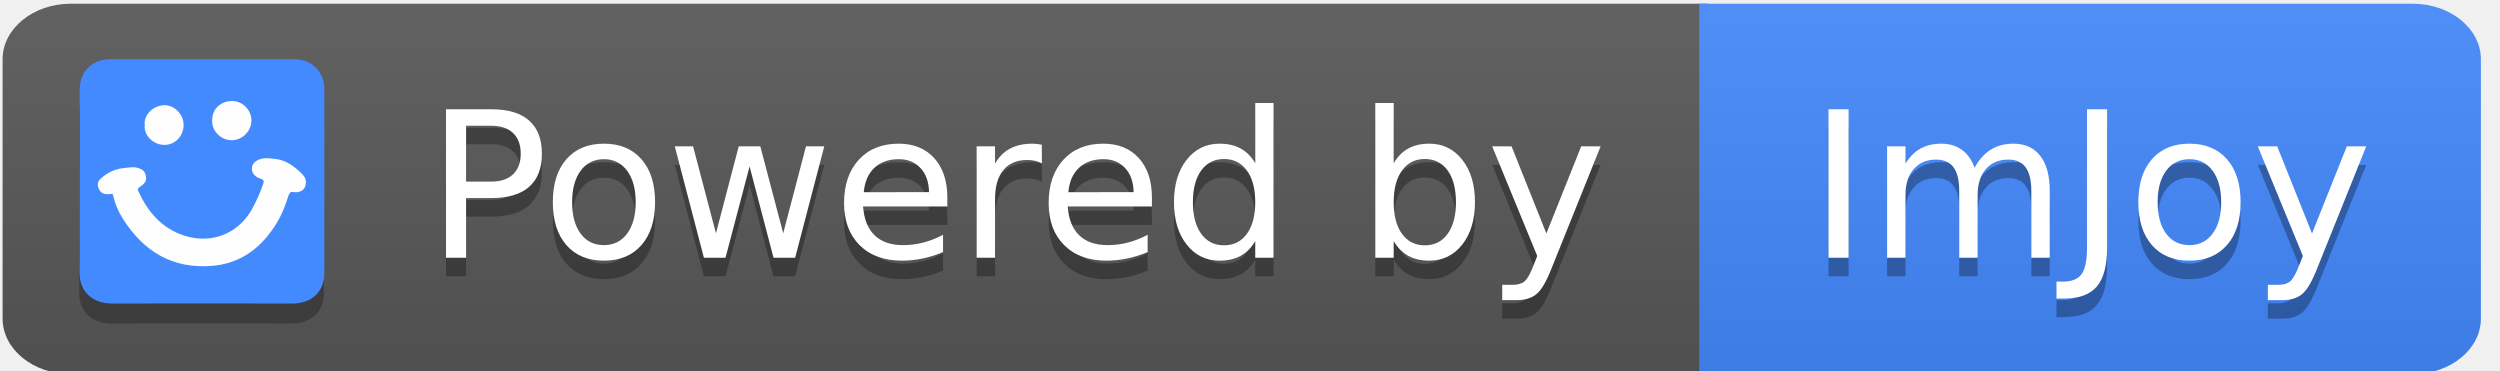
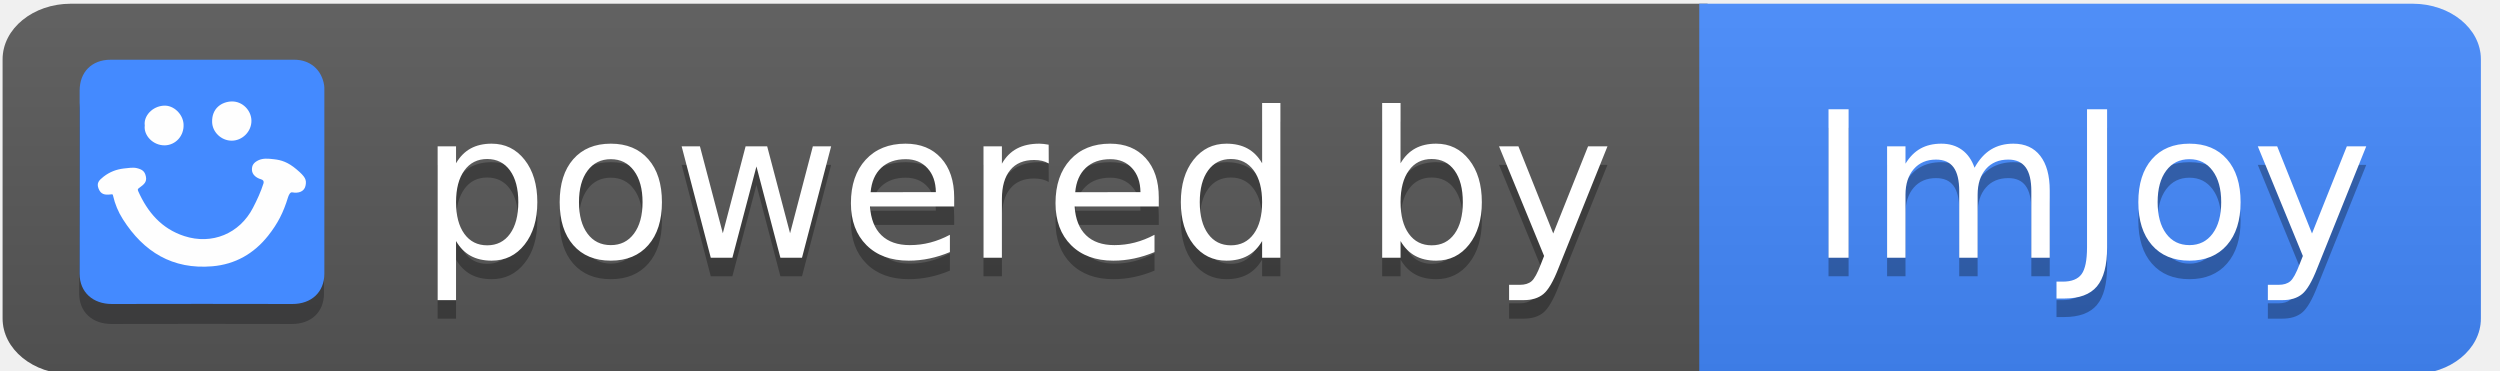
<svg xmlns="http://www.w3.org/2000/svg" width="135" height="20">
  <defs>
    <path d="M28.81 0.38C41.82 0.38 182.46 0.26 193 0.38C203.54 0.51 220.11 12.03 220 27.56C219.89 43.1 220 177.24 220 192.66C220 208.08 208.3 220 191.22 219.95C137.22 219.84 44.2 220.11 29.26 219.95C14.32 219.79 -0.04 206.7 0.12 192.66C0.28 178.62 0.18 137.58 0.18 109.98C0.18 82.71 -0.46 43.08 0.18 28.09C0.81 13.1 15.79 0.38 28.81 0.38Z" id="d3bMzi9PMQ" />
    <path d="M31.44 5.19C84.19 5.19 136.98 5.19 189.73 5.19C203.3 5.19 213.22 13.65 215.42 27C215.68 28.4 215.63 29.79 215.63 31.24C215.63 84 215.63 136.75 215.63 189.49C215.63 205.49 204.4 215.69 188.02 215.64C136.24 215.54 84.5 215.49 32.7 215.64C16.33 215.69 4.8 205.59 4.75 189.49C4.8 163.1 4.8 136.69 4.8 110.24C4.8 84.1 4.8 57.9 4.8 31.74C4.8 15.69 15.37 5.19 31.44 5.19Z" id="ada8SuzWW" />
    <path d="M191.72 99.69C199.3 106.09 200.35 108.55 199.49 113.36C198.52 118.86 193.38 120.48 187.93 119.45C186.04 119.05 184.77 122.29 184.31 123.78C180.35 136.73 175.59 146.2 167.15 156.86C154.87 172.32 138.8 181.49 119.11 183.15C84.9 186.07 59.93 170.78 42.03 142.59C38.06 136.35 35.25 129.59 33.59 122.37C33.36 121.51 33.42 120.94 32.04 121.17C26.24 121.97 23.02 121.09 21.12 116.28C19.23 111.53 21.28 109.16 25.47 105.89C30.81 101.77 36.49 99.63 42.98 98.88C46.19 98.54 50.88 97.75 54.21 98.61C58.86 99.81 60.97 101.37 61.89 105.89C62.86 110.59 60.11 112.69 56.2 115.55C55.17 116.3 54.54 116.7 55.17 118.25C63.26 136.52 75.37 150.78 95 157.14C118.88 164.88 142.64 154.97 154.12 132.8C157.74 125.81 160.86 119.07 163.22 111.63C163.73 110.02 162.96 108.74 161.18 108.22C156.76 107.02 153.37 104.01 153.24 100.12C153.11 96.23 154.63 93.78 158.99 91.72C162.84 90.05 166.58 90.23 172.52 90.95C178.45 91.66 184.15 93.28 191.72 99.69Z" id="cflU5kGtB" />
    <path d="M77.5 44.75C85.94 44.35 93.8 52.14 94.32 60.62C94.95 70.7 87.54 78.66 78.36 78.95C68.14 79.24 59.76 70.41 60.91 61.82C59.76 53.86 67.28 45.21 77.5 44.75Z" id="a5K1CcO4Ro" />
    <path d="M135.87 41.14C145 40.95 152.75 48.76 152.8 57.81C152.86 67.09 144.94 75 135.64 74.94C126.69 74.82 119.24 67.49 118.94 59.07C118.5 46.83 127.46 41.32 135.87 41.14Z" id="b3z6RiU6zX" />
  </defs>
  <linearGradient id="b" x2="0" y2="100%">
    <stop offset="0" stop-color="#bbb" stop-opacity=".1" />
    <stop offset="1" stop-opacity=".1" />
  </linearGradient>
  <clipPath id="a">
    <rect width="109" height="20" rx="3" fill="#fff" />
  </clipPath>
  <g clip-path="url(#a)" transform="matrix(1.227761, 0, 0, 1, 0.14104, 0.201656)" style="">
    <path d="M 0 0 L 74.989 0 L 74.989 20 L 0 20 Z" style="fill: rgb(88, 88, 88);" />
    <path d="M 74.622 0 L 109 0 L 109 20 L 74.622 20 Z" style="fill: rgb(68, 138, 255);" />
    <path fill="url(#b)" d="M0 0h109v20H0z" />
  </g>
-   <g transform="matrix(0.062678, 0, 0, 0.062678, 4.0, 2.875613)">
+   <g transform="matrix(0.062678, 0, 0, 0.062678, 4.0, 2.9)">
    <g transform="matrix(1, 0, 0, 1, -0.347278, 17.21629)">
      <path d="M31.44 5.19C84.19 5.19 136.98 5.19 189.73 5.19C203.3 5.19 213.22 13.65 215.42 27C215.68 28.4 215.63 29.79 215.63 31.24C215.63 84 215.63 136.75 215.63 189.49C215.63 205.49 204.4 215.69 188.02 215.64C136.24 215.54 84.5 215.49 32.7 215.64C16.33 215.69 4.8 205.59 4.75 189.49C4.8 163.1 4.8 136.69 4.8 110.24C4.8 84.1 4.8 57.9 4.8 31.74C4.8 15.69 15.37 5.19 31.44 5.19Z" transform="matrix(1, 0, 0, 1, 0, 0)" opacity="1" fill-opacity="1" style="fill: rgba(2, 3, 5, 0.27);" />
      <g>
        <path d="M31.44 5.19C84.19 5.19 136.98 5.19 189.73 5.19C203.3 5.19 213.22 13.65 215.42 27C215.68 28.4 215.63 29.79 215.63 31.24C215.63 84 215.63 136.75 215.63 189.49C215.63 205.49 204.4 215.69 188.02 215.64C136.24 215.54 84.5 215.49 32.7 215.64C16.33 215.69 4.8 205.59 4.75 189.49C4.8 163.1 4.8 136.69 4.8 110.24C4.8 84.1 4.8 57.9 4.8 31.74C4.8 15.69 15.37 5.19 31.44 5.19Z" transform="matrix(1, 0, 0, 1, 0, 0)" opacity="1" fill-opacity="0" stroke="#000000" stroke-width="3" stroke-opacity="0" style="fill: rgba(2, 3, 5, 0.27);" />
      </g>
    </g>
    <g>
      <path d="M31.44 5.19C84.19 5.19 136.98 5.19 189.73 5.19C203.3 5.19 213.22 13.65 215.42 27C215.68 28.4 215.63 29.79 215.63 31.24C215.63 84 215.63 136.75 215.63 189.49C215.63 205.49 204.4 215.69 188.02 215.64C136.24 215.54 84.5 215.49 32.7 215.64C16.33 215.69 4.8 205.59 4.75 189.49C4.8 163.1 4.8 136.69 4.8 110.24C4.8 84.1 4.8 57.9 4.8 31.74C4.8 15.69 15.37 5.19 31.44 5.19Z" transform="matrix(1, 0, 0, 1, 0, 0)" opacity="1" fill="#448aff" fill-opacity="1" />
      <g>
        <path d="M31.44 5.19C84.19 5.19 136.98 5.19 189.73 5.19C203.3 5.19 213.22 13.65 215.42 27C215.68 28.4 215.63 29.79 215.63 31.24C215.63 84 215.63 136.75 215.63 189.49C215.63 205.49 204.4 215.69 188.02 215.64C136.24 215.54 84.5 215.49 32.7 215.64C16.33 215.69 4.8 205.59 4.75 189.49C4.8 163.1 4.8 136.69 4.8 110.24C4.8 84.1 4.8 57.9 4.8 31.74C4.8 15.69 15.37 5.19 31.44 5.19Z" transform="matrix(1, 0, 0, 1, 0, 0)" opacity="1" fill-opacity="0" stroke="#000000" stroke-width="3" stroke-opacity="0" />
      </g>
    </g>
    <g>
      <path d="M191.72 99.69C199.3 106.09 200.35 108.55 199.49 113.36C198.52 118.86 193.38 120.48 187.93 119.45C186.04 119.05 184.77 122.29 184.31 123.78C180.35 136.73 175.59 146.2 167.15 156.86C154.87 172.32 138.8 181.49 119.11 183.15C84.9 186.07 59.93 170.78 42.03 142.59C38.06 136.35 35.25 129.59 33.59 122.37C33.36 121.51 33.42 120.94 32.04 121.17C26.24 121.97 23.02 121.09 21.12 116.28C19.23 111.53 21.28 109.16 25.47 105.89C30.81 101.77 36.49 99.63 42.98 98.88C46.19 98.54 50.88 97.75 54.21 98.61C58.86 99.81 60.97 101.37 61.89 105.89C62.86 110.59 60.11 112.69 56.2 115.55C55.17 116.3 54.54 116.7 55.17 118.25C63.26 136.52 75.37 150.78 95 157.14C118.88 164.88 142.64 154.97 154.12 132.8C157.74 125.81 160.86 119.07 163.22 111.63C163.73 110.02 162.96 108.74 161.18 108.22C156.76 107.02 153.37 104.01 153.24 100.12C153.11 96.23 154.63 93.78 158.99 91.72C162.84 90.05 166.58 90.23 172.52 90.95C178.45 91.66 184.15 93.28 191.72 99.69Z" transform="matrix(1, 0, 0, 1, 0, 0)" opacity="1" fill="#fefefe" fill-opacity="1" />
      <g>
        <path d="M191.72 99.69C199.3 106.09 200.35 108.55 199.49 113.36C198.52 118.86 193.38 120.48 187.93 119.45C186.04 119.05 184.77 122.29 184.31 123.78C180.35 136.73 175.59 146.2 167.15 156.86C154.87 172.32 138.8 181.49 119.11 183.15C84.9 186.07 59.93 170.78 42.03 142.59C38.06 136.35 35.25 129.59 33.59 122.37C33.36 121.51 33.42 120.94 32.04 121.17C26.24 121.97 23.02 121.09 21.12 116.28C19.23 111.53 21.28 109.16 25.47 105.89C30.81 101.77 36.49 99.63 42.98 98.88C46.19 98.54 50.88 97.75 54.21 98.61C58.86 99.81 60.97 101.37 61.89 105.89C62.86 110.59 60.11 112.69 56.2 115.55C55.17 116.3 54.54 116.7 55.17 118.25C63.26 136.52 75.37 150.78 95 157.14C118.88 164.88 142.64 154.97 154.12 132.8C157.74 125.81 160.86 119.07 163.22 111.63C163.73 110.02 162.96 108.74 161.18 108.22C156.76 107.02 153.37 104.01 153.24 100.12C153.11 96.23 154.63 93.78 158.99 91.72C162.84 90.05 166.58 90.23 172.52 90.95C178.45 91.66 184.15 93.28 191.72 99.69Z" transform="matrix(1, 0, 0, 1, 0, 0)" opacity="1" fill-opacity="0" stroke="#000000" stroke-width="1" stroke-opacity="0" />
      </g>
    </g>
    <g>
      <path d="M77.5 44.75C85.94 44.35 93.8 52.14 94.32 60.62C94.95 70.7 87.54 78.66 78.36 78.95C68.14 79.24 59.76 70.41 60.91 61.82C59.76 53.86 67.28 45.21 77.5 44.75Z" transform="matrix(1, 0, 0, 1, 0, 0)" opacity="1" fill="#fefefe" fill-opacity="1" />
      <g>
        <path d="M77.5 44.75C85.94 44.35 93.8 52.14 94.32 60.62C94.95 70.7 87.54 78.66 78.36 78.95C68.14 79.24 59.76 70.41 60.91 61.82C59.76 53.86 67.28 45.21 77.5 44.75Z" transform="matrix(1, 0, 0, 1, 0, 0)" opacity="1" fill-opacity="0" stroke="#000000" stroke-width="1" stroke-opacity="0" />
      </g>
    </g>
    <g>
      <path d="M135.87 41.14C145 40.95 152.75 48.76 152.8 57.81C152.86 67.09 144.94 75 135.64 74.94C126.69 74.82 119.24 67.49 118.94 59.07C118.5 46.83 127.46 41.32 135.87 41.14Z" transform="matrix(1, 0, 0, 1, 0, 0)" opacity="1" fill="#fefefe" fill-opacity="1" />
      <g>
        <path d="M135.87 41.14C145 40.95 152.75 48.76 152.8 57.81C152.86 67.09 144.94 75 135.64 74.94C126.69 74.82 119.24 67.49 118.94 59.07C118.5 46.83 127.46 41.32 135.87 41.14Z" transform="matrix(1, 0, 0, 1, 0, 0)" opacity="1" fill-opacity="0" stroke="#000000" stroke-width="1" stroke-opacity="0" />
      </g>
    </g>
  </g>
  <g fill="#fff" text-anchor="middle" font-family="DejaVu Sans,Verdana,Geneva,sans-serif" font-size="110" transform="matrix(1, 0, 0, 1, 27.38208, -0.080815)">
-     <text transform="scale(.1)" textLength="700" style="fill: rgb(3, 3, 3); fill-opacity: 0.3; white-space: pre;" x="275" y="150">Powered by</text>
-     <text transform="scale(.1)" textLength="700" x="275" y="140" style="white-space: pre;">Powered by</text>
+     <text transform="scale(.1)" textLength="700" style="fill: rgb(3, 3, 3); fill-opacity: 0.3; white-space: pre;" x="275" y="150">powered by</text>
+     <text transform="scale(.1)" textLength="700" x="275" y="140" style="white-space: pre;">powered by</text>
    <text x="855" y="150" fill="#010101" fill-opacity=".3" textLength="350" style="white-space: pre;" transform="scale(.1)">ImJoy</text>
    <text x="855" y="140" textLength="350" style="white-space: pre;" transform="scale(.1)">ImJoy</text>
  </g>
</svg>
